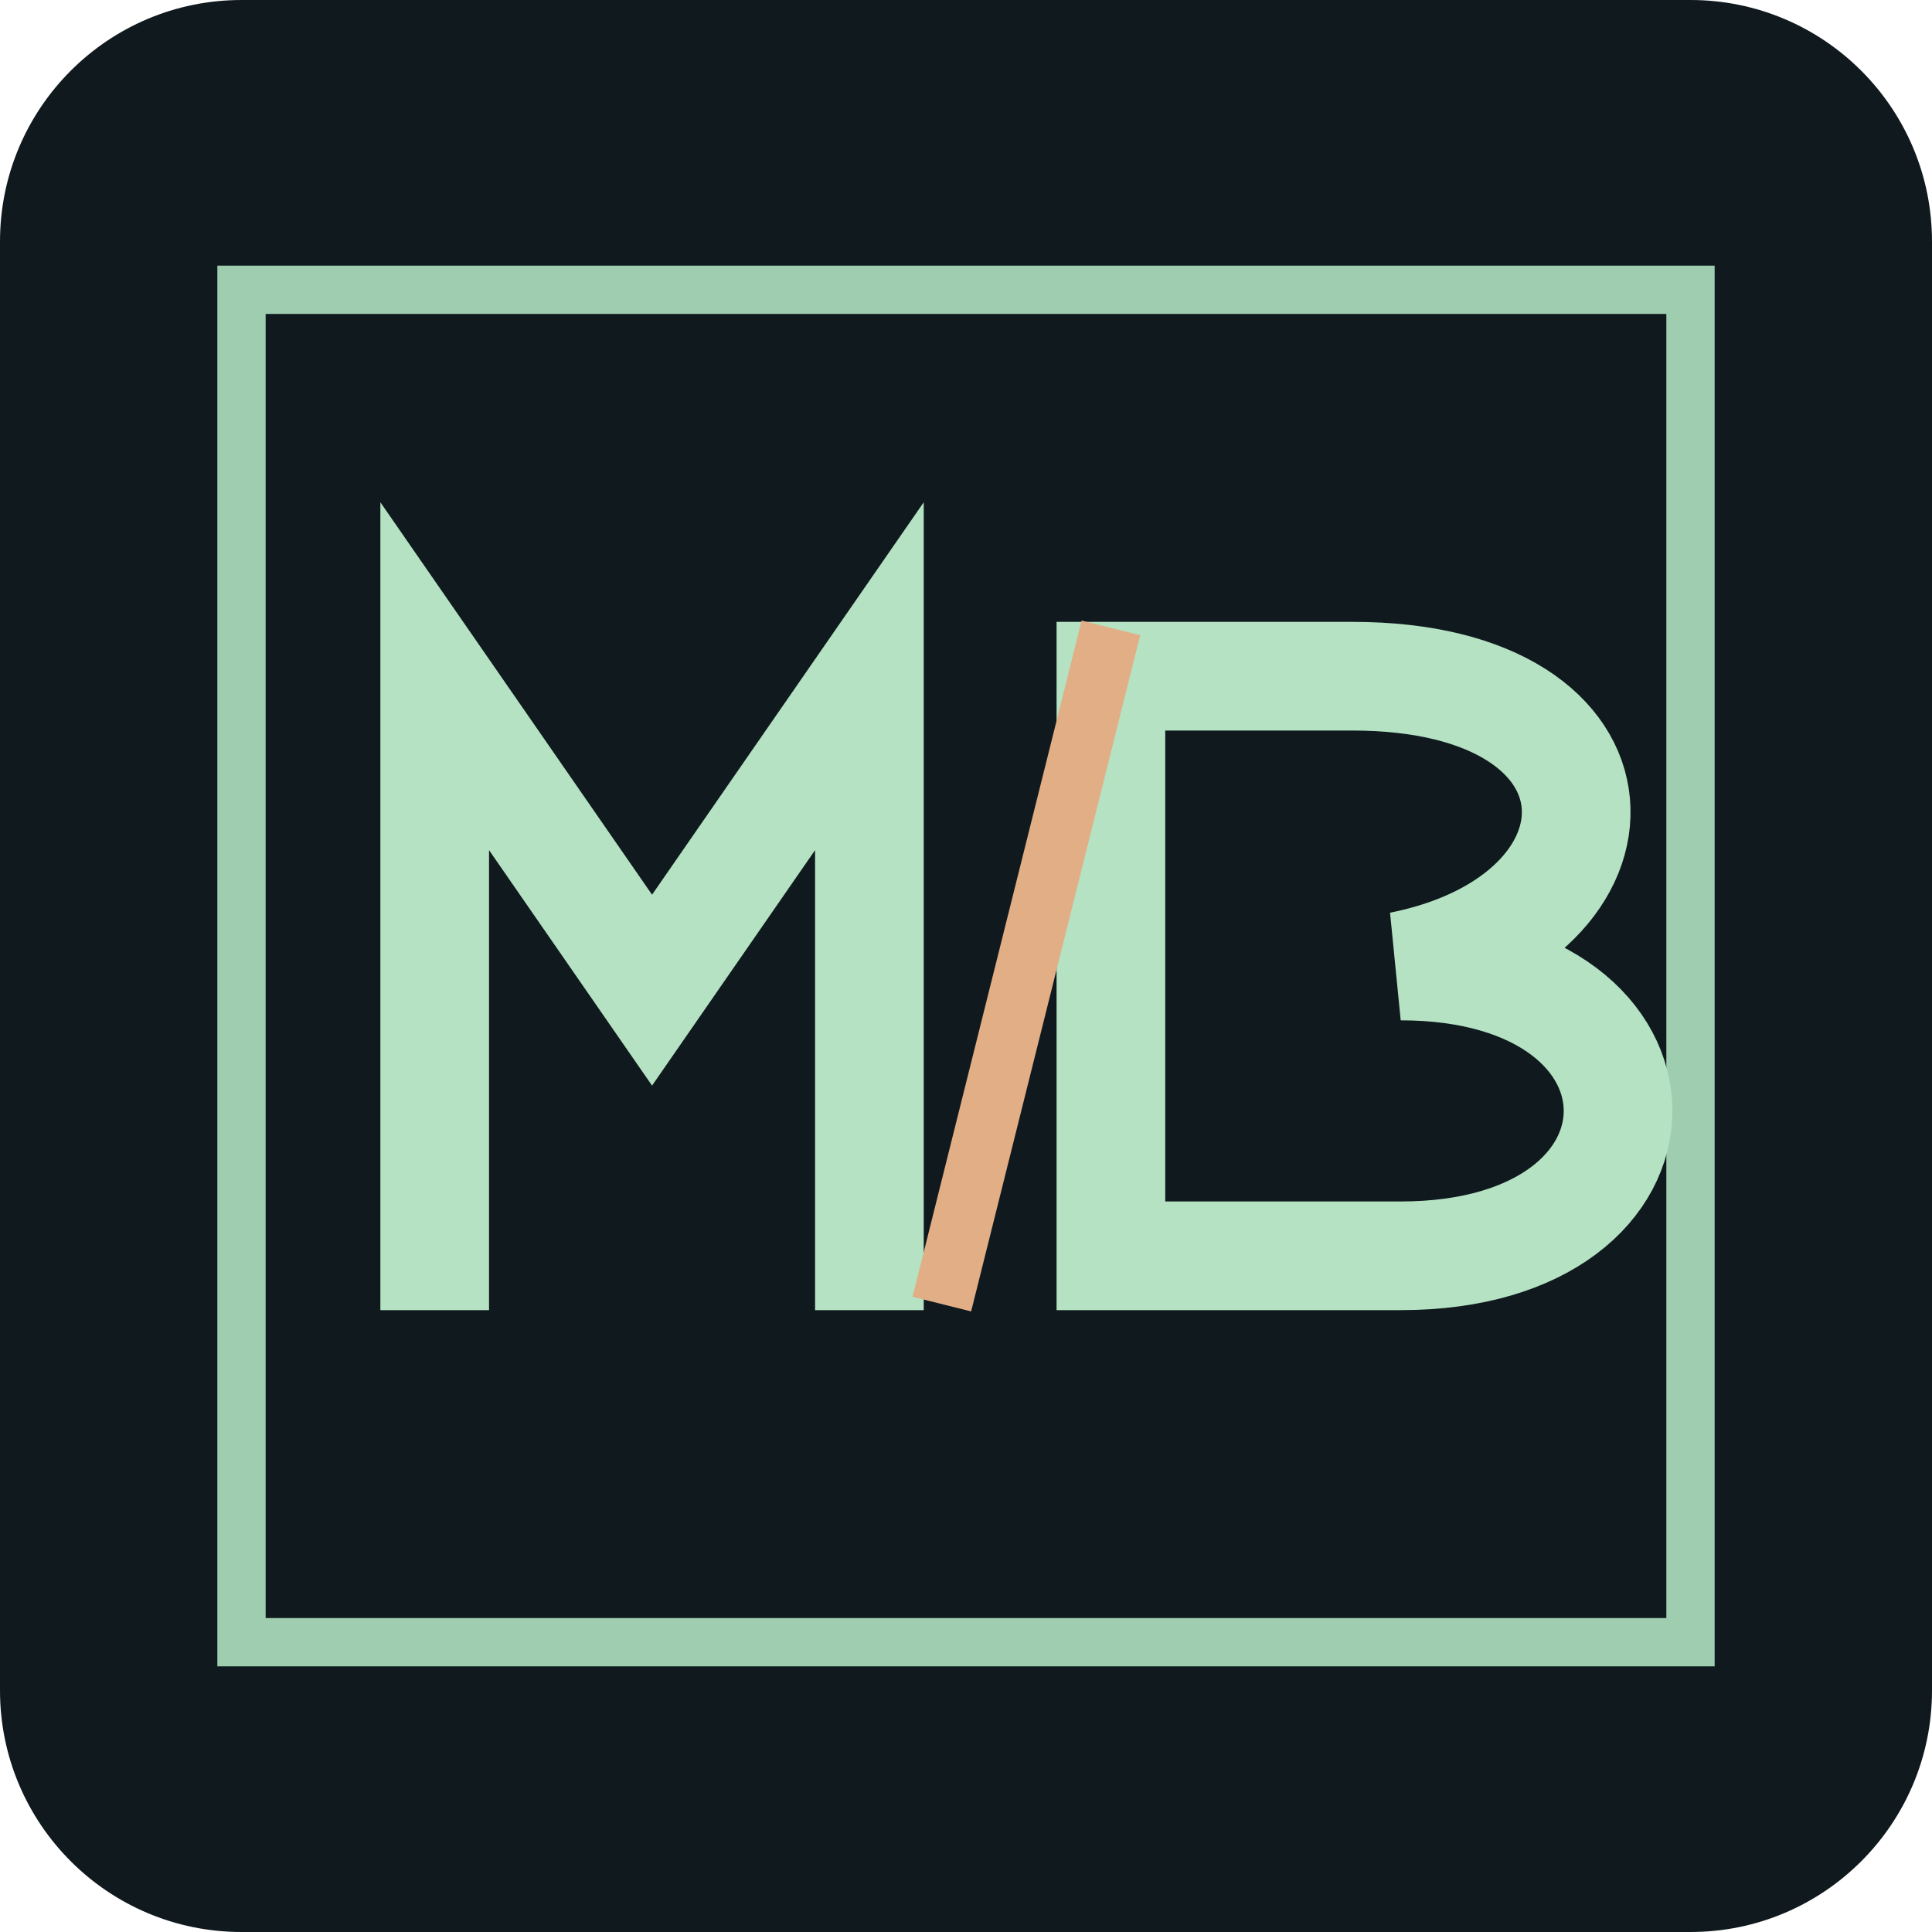
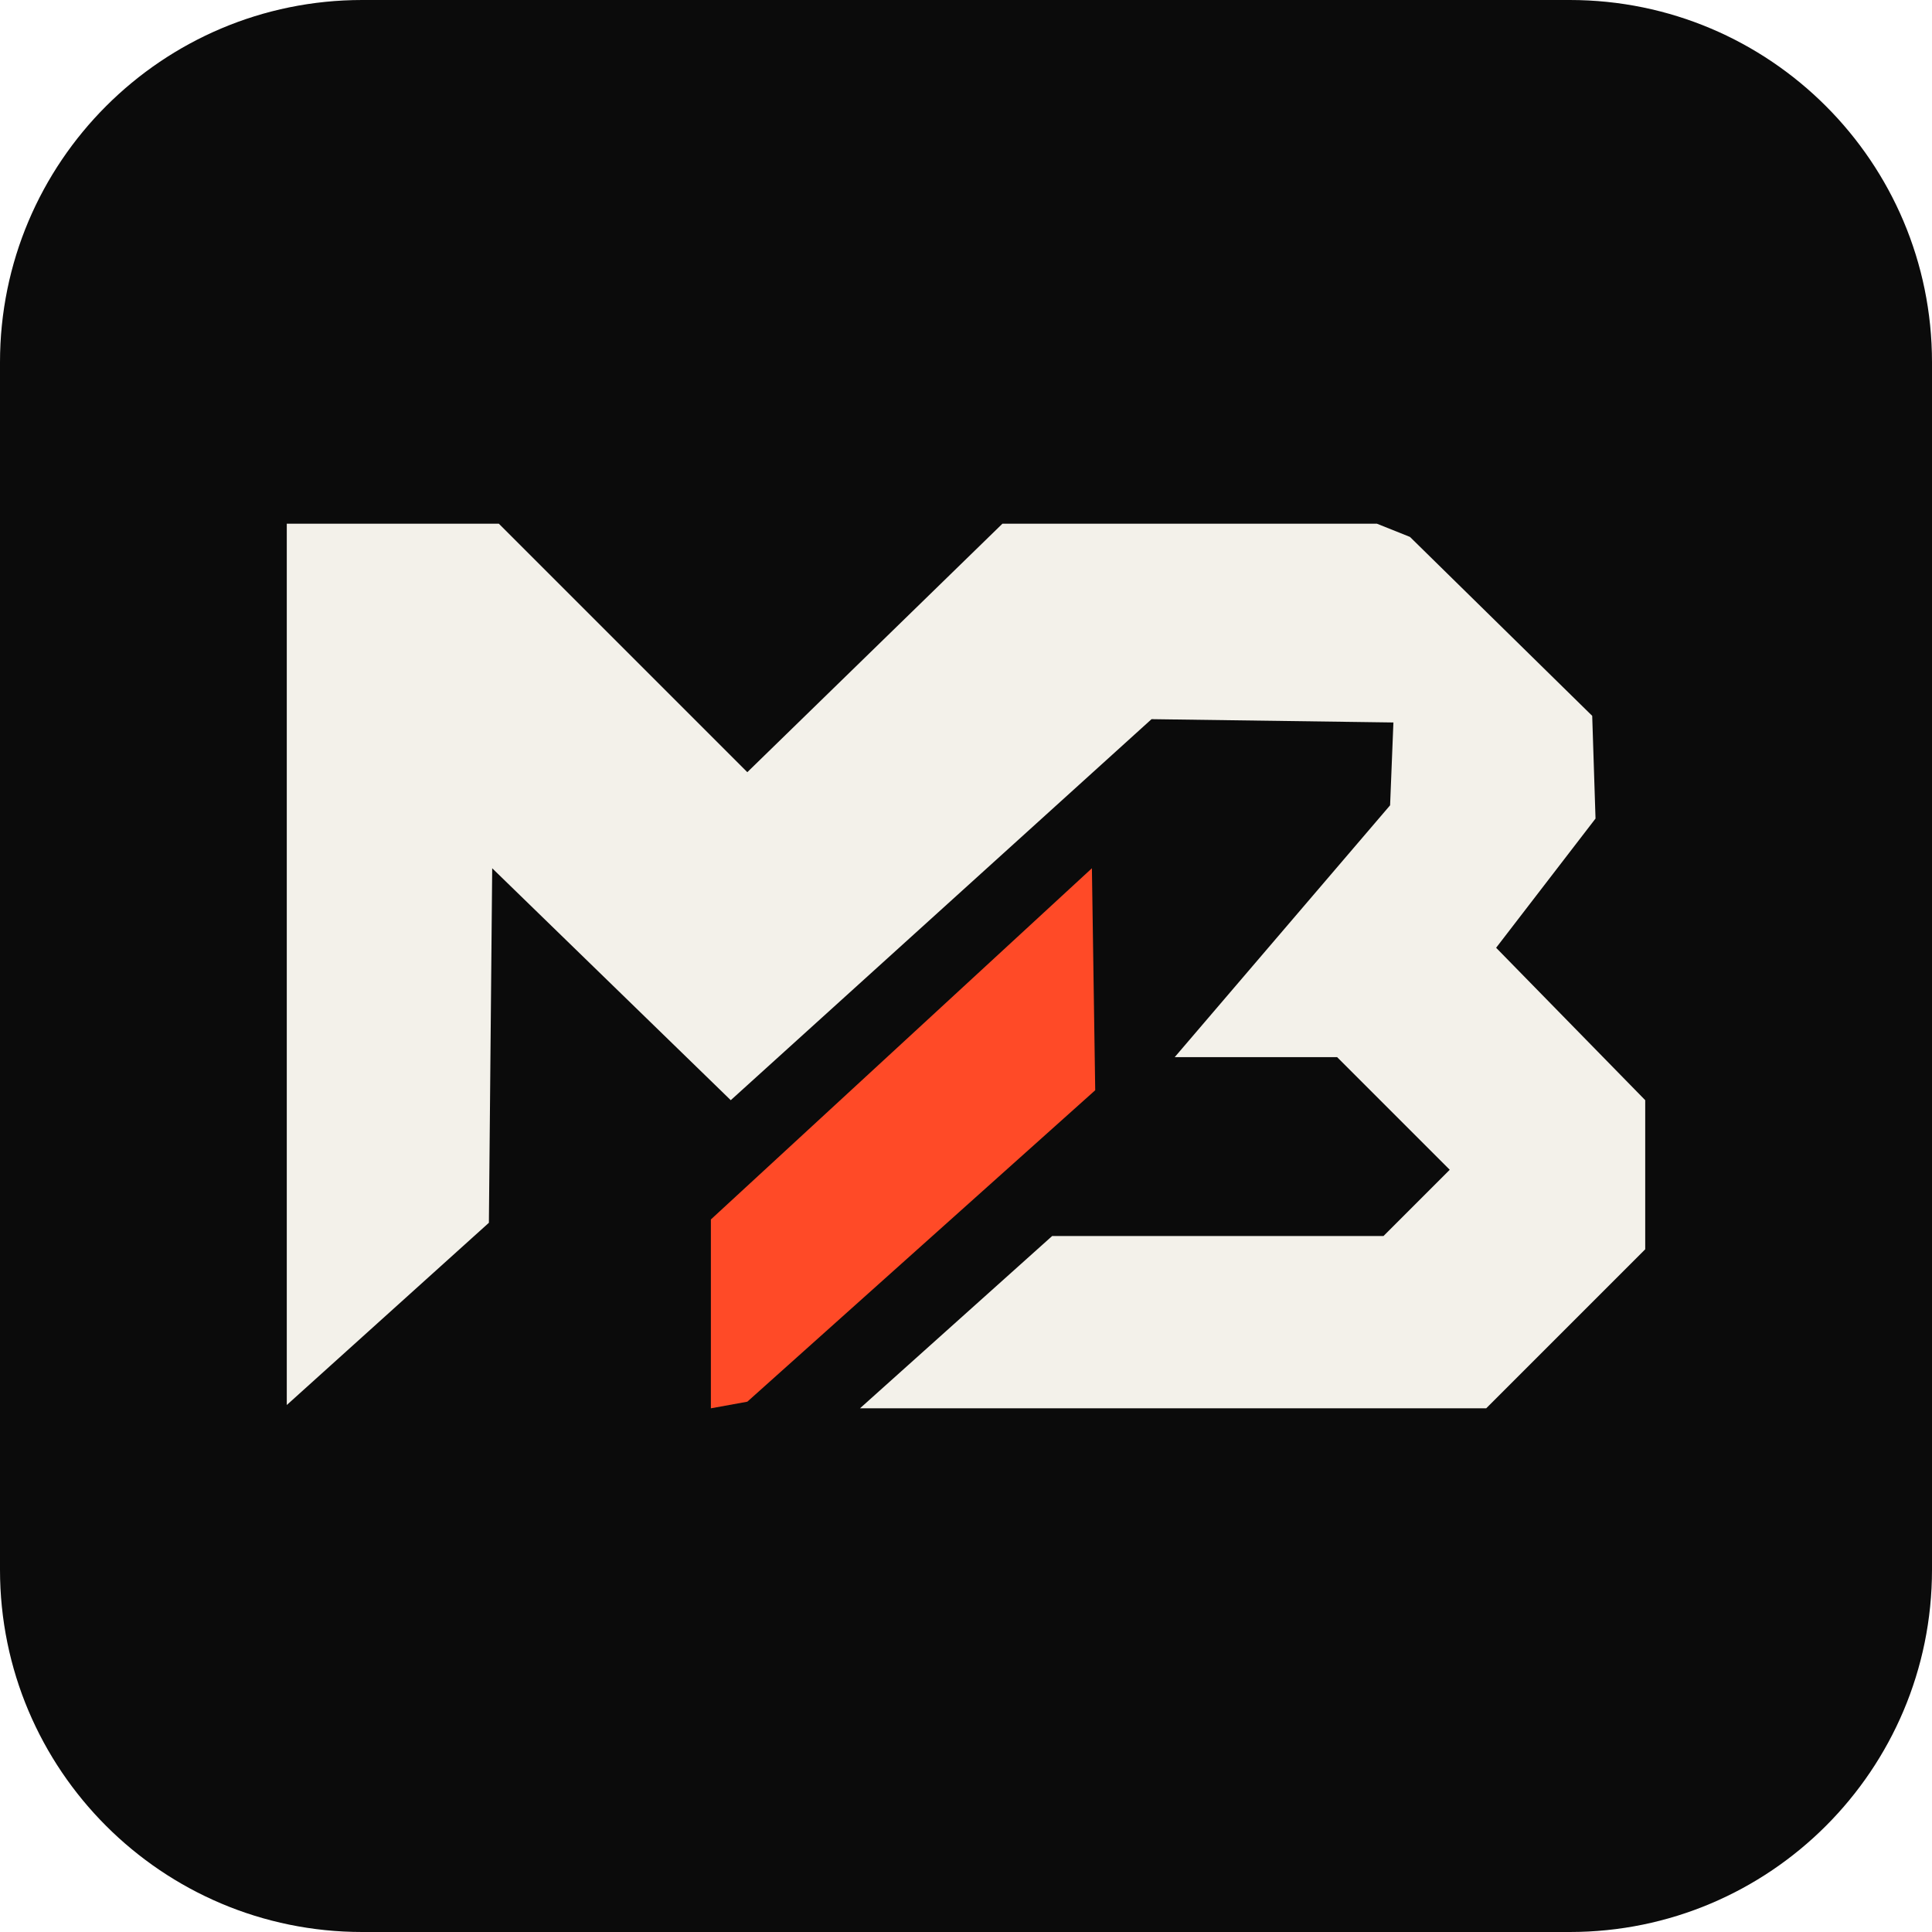
- <svg xmlns="http://www.w3.org/2000/svg" viewBox="0 0 80 80">
-   <rect width="80" height="80" rx="10" fill="#10191e" />
-   <path d="M10 12H70V68H10z" fill="none" stroke="#9fcdb0" stroke-width="2" />
-   <path d="M18 52V28l9 13 9-13v24" fill="none" stroke="#b4e2c3" stroke-width="4.5" stroke-linecap="square" />
-   <path d="M46 28h10c12 0 12 10 2 12 12 0 12 12 0 12H46V28z" fill="none" stroke="#b4e2c3" stroke-width="4.5" />
-   <path d="M39 54 46 26" stroke="#e2ae86" stroke-width="2.5" />
+ <svg xmlns="http://www.w3.org/2000/svg" width="512" height="512" viewBox="0 0 512 512">
+   <rect width="512" height="512" rx="96" fill="#0B0B0B" />
+   <g transform="translate(76 138.7805) scale(0.8780488)">
+     <path fill="#F3F1EA" d="M0,0 L0,266 L61,211 L62,104 L134,174 L261,59 L334,60 L333,85 L268,161 L317,161 L351,195 L331,215 L231,215 L173,267 L362,267 L410,219 L410,174 L365,128 L395,89 L394,58 L339,4 L329,0 L216,0 L139,75 L64,0 Z" />
+     <path fill="#FF4A27" d="M243,104 L128,210 L128,267 L139,265 L244,171 Z" />
+   </g>
</svg>
